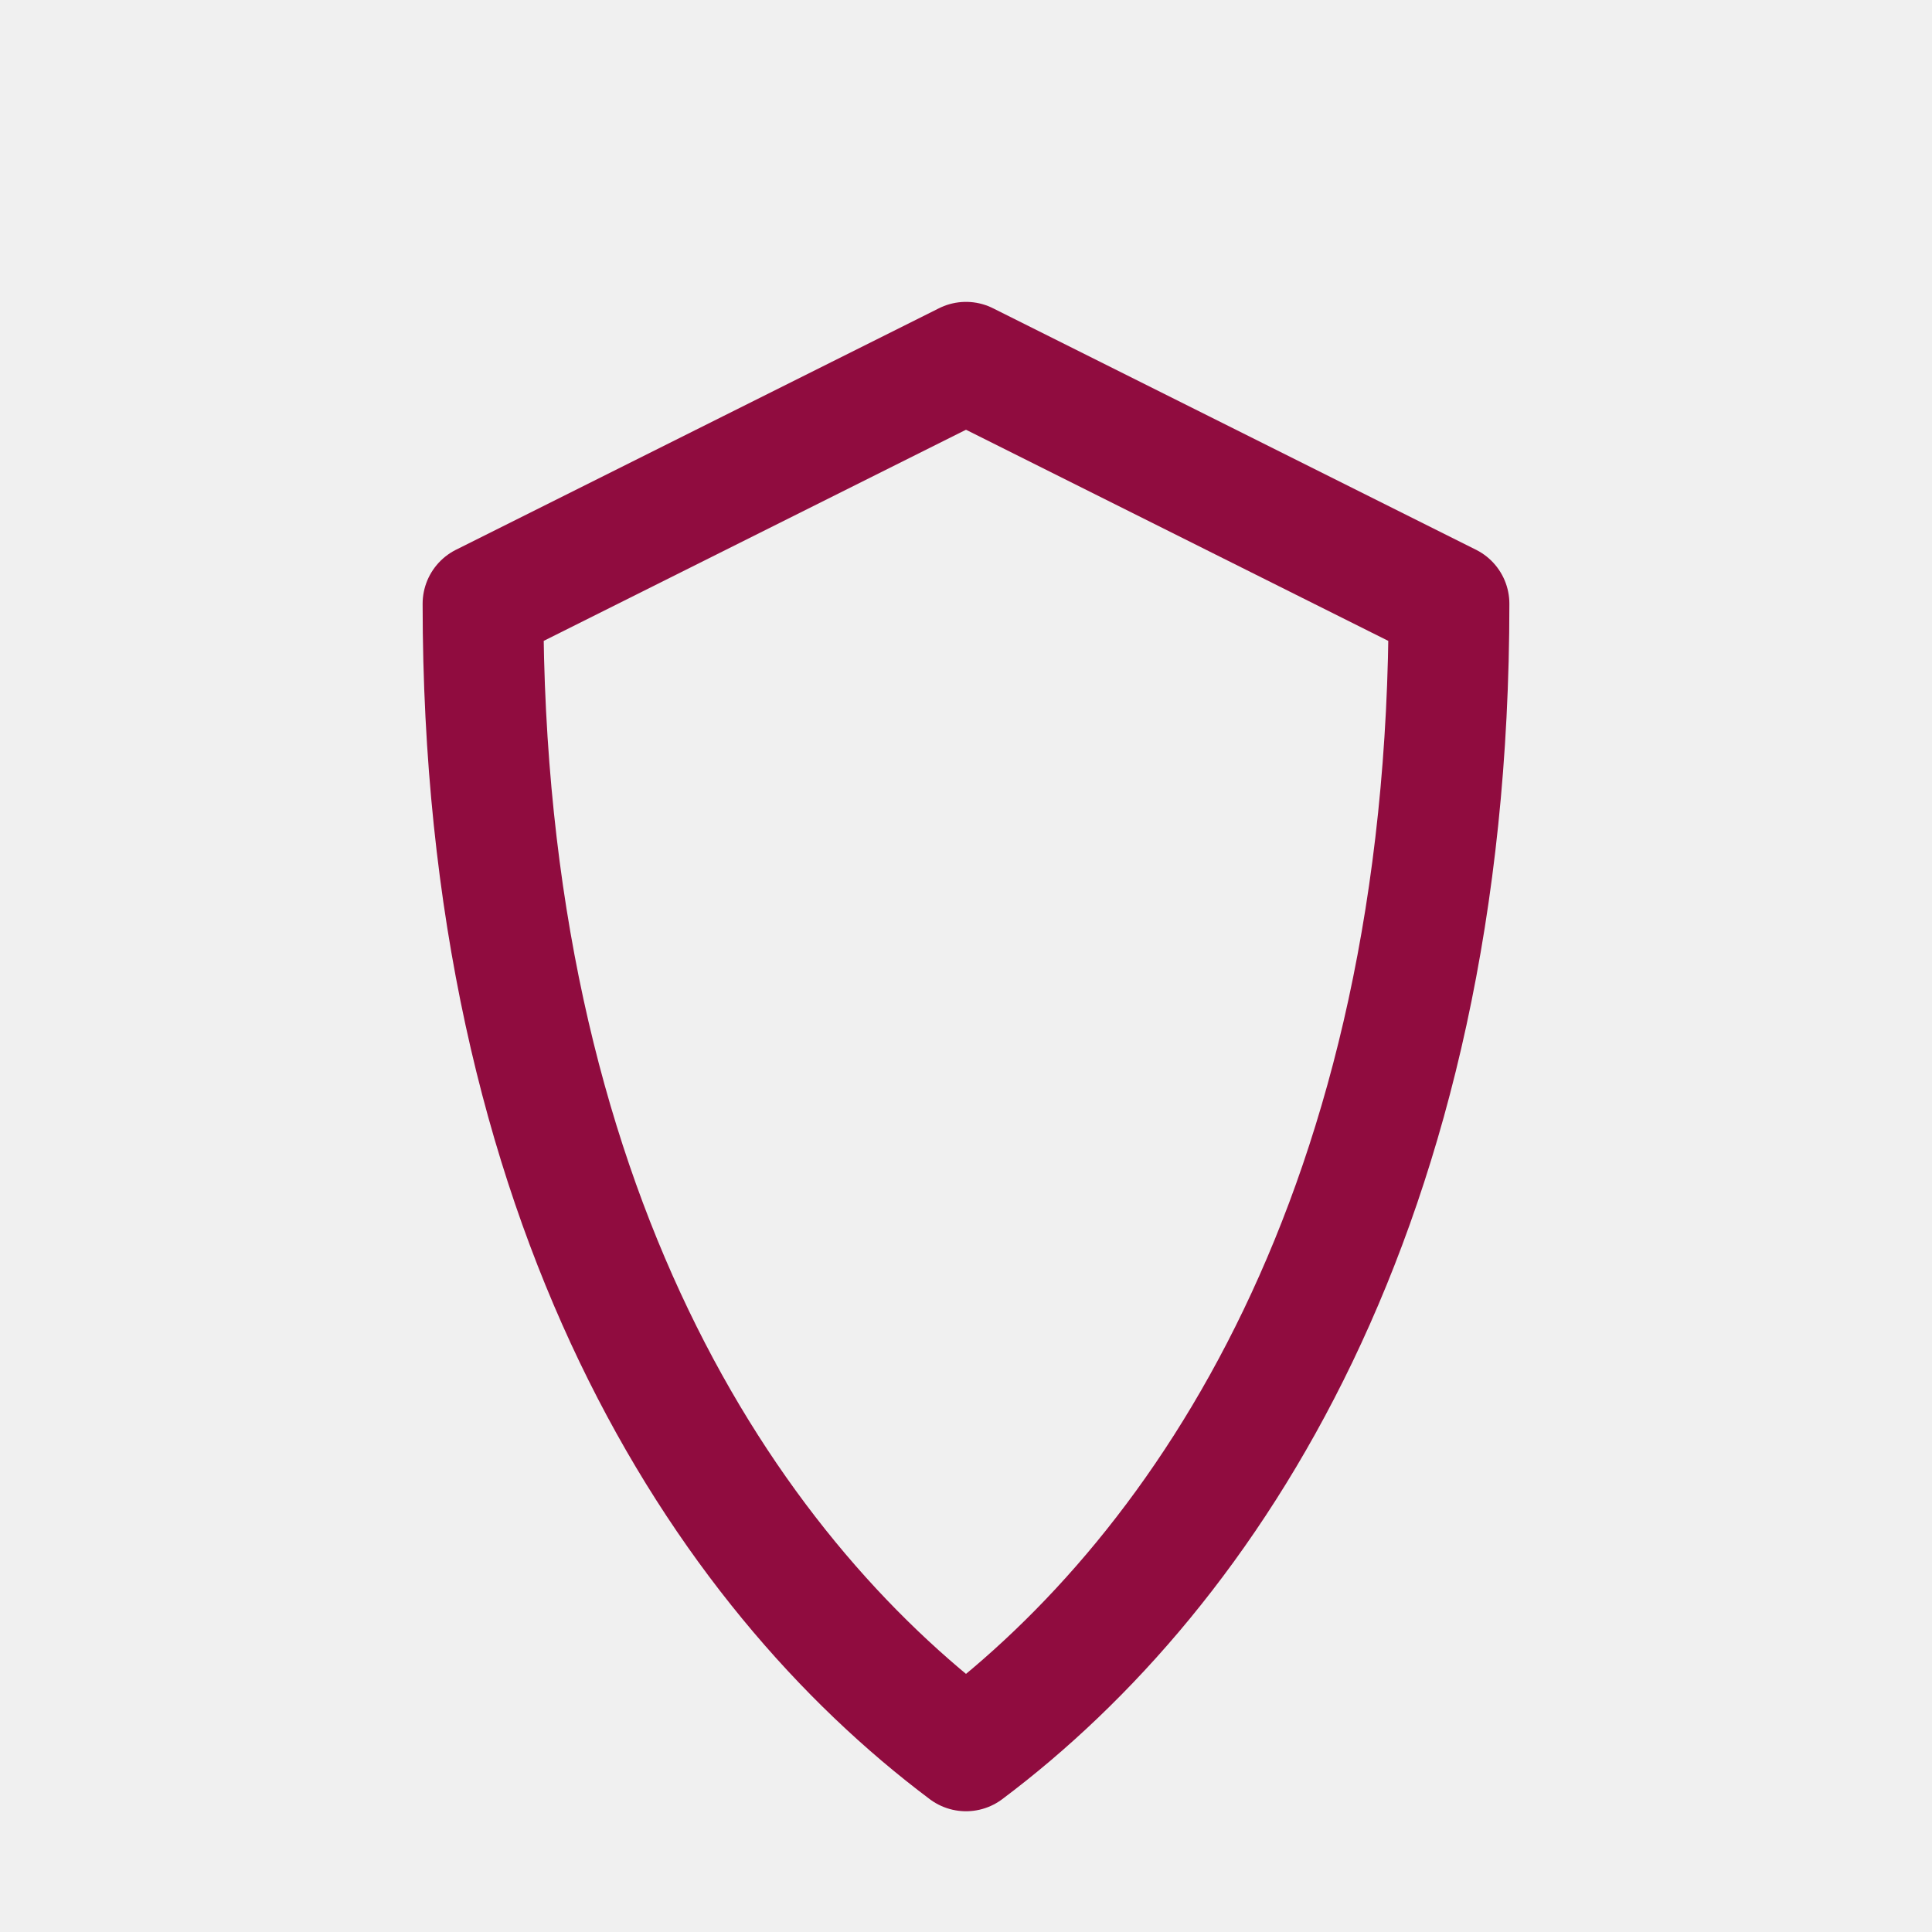
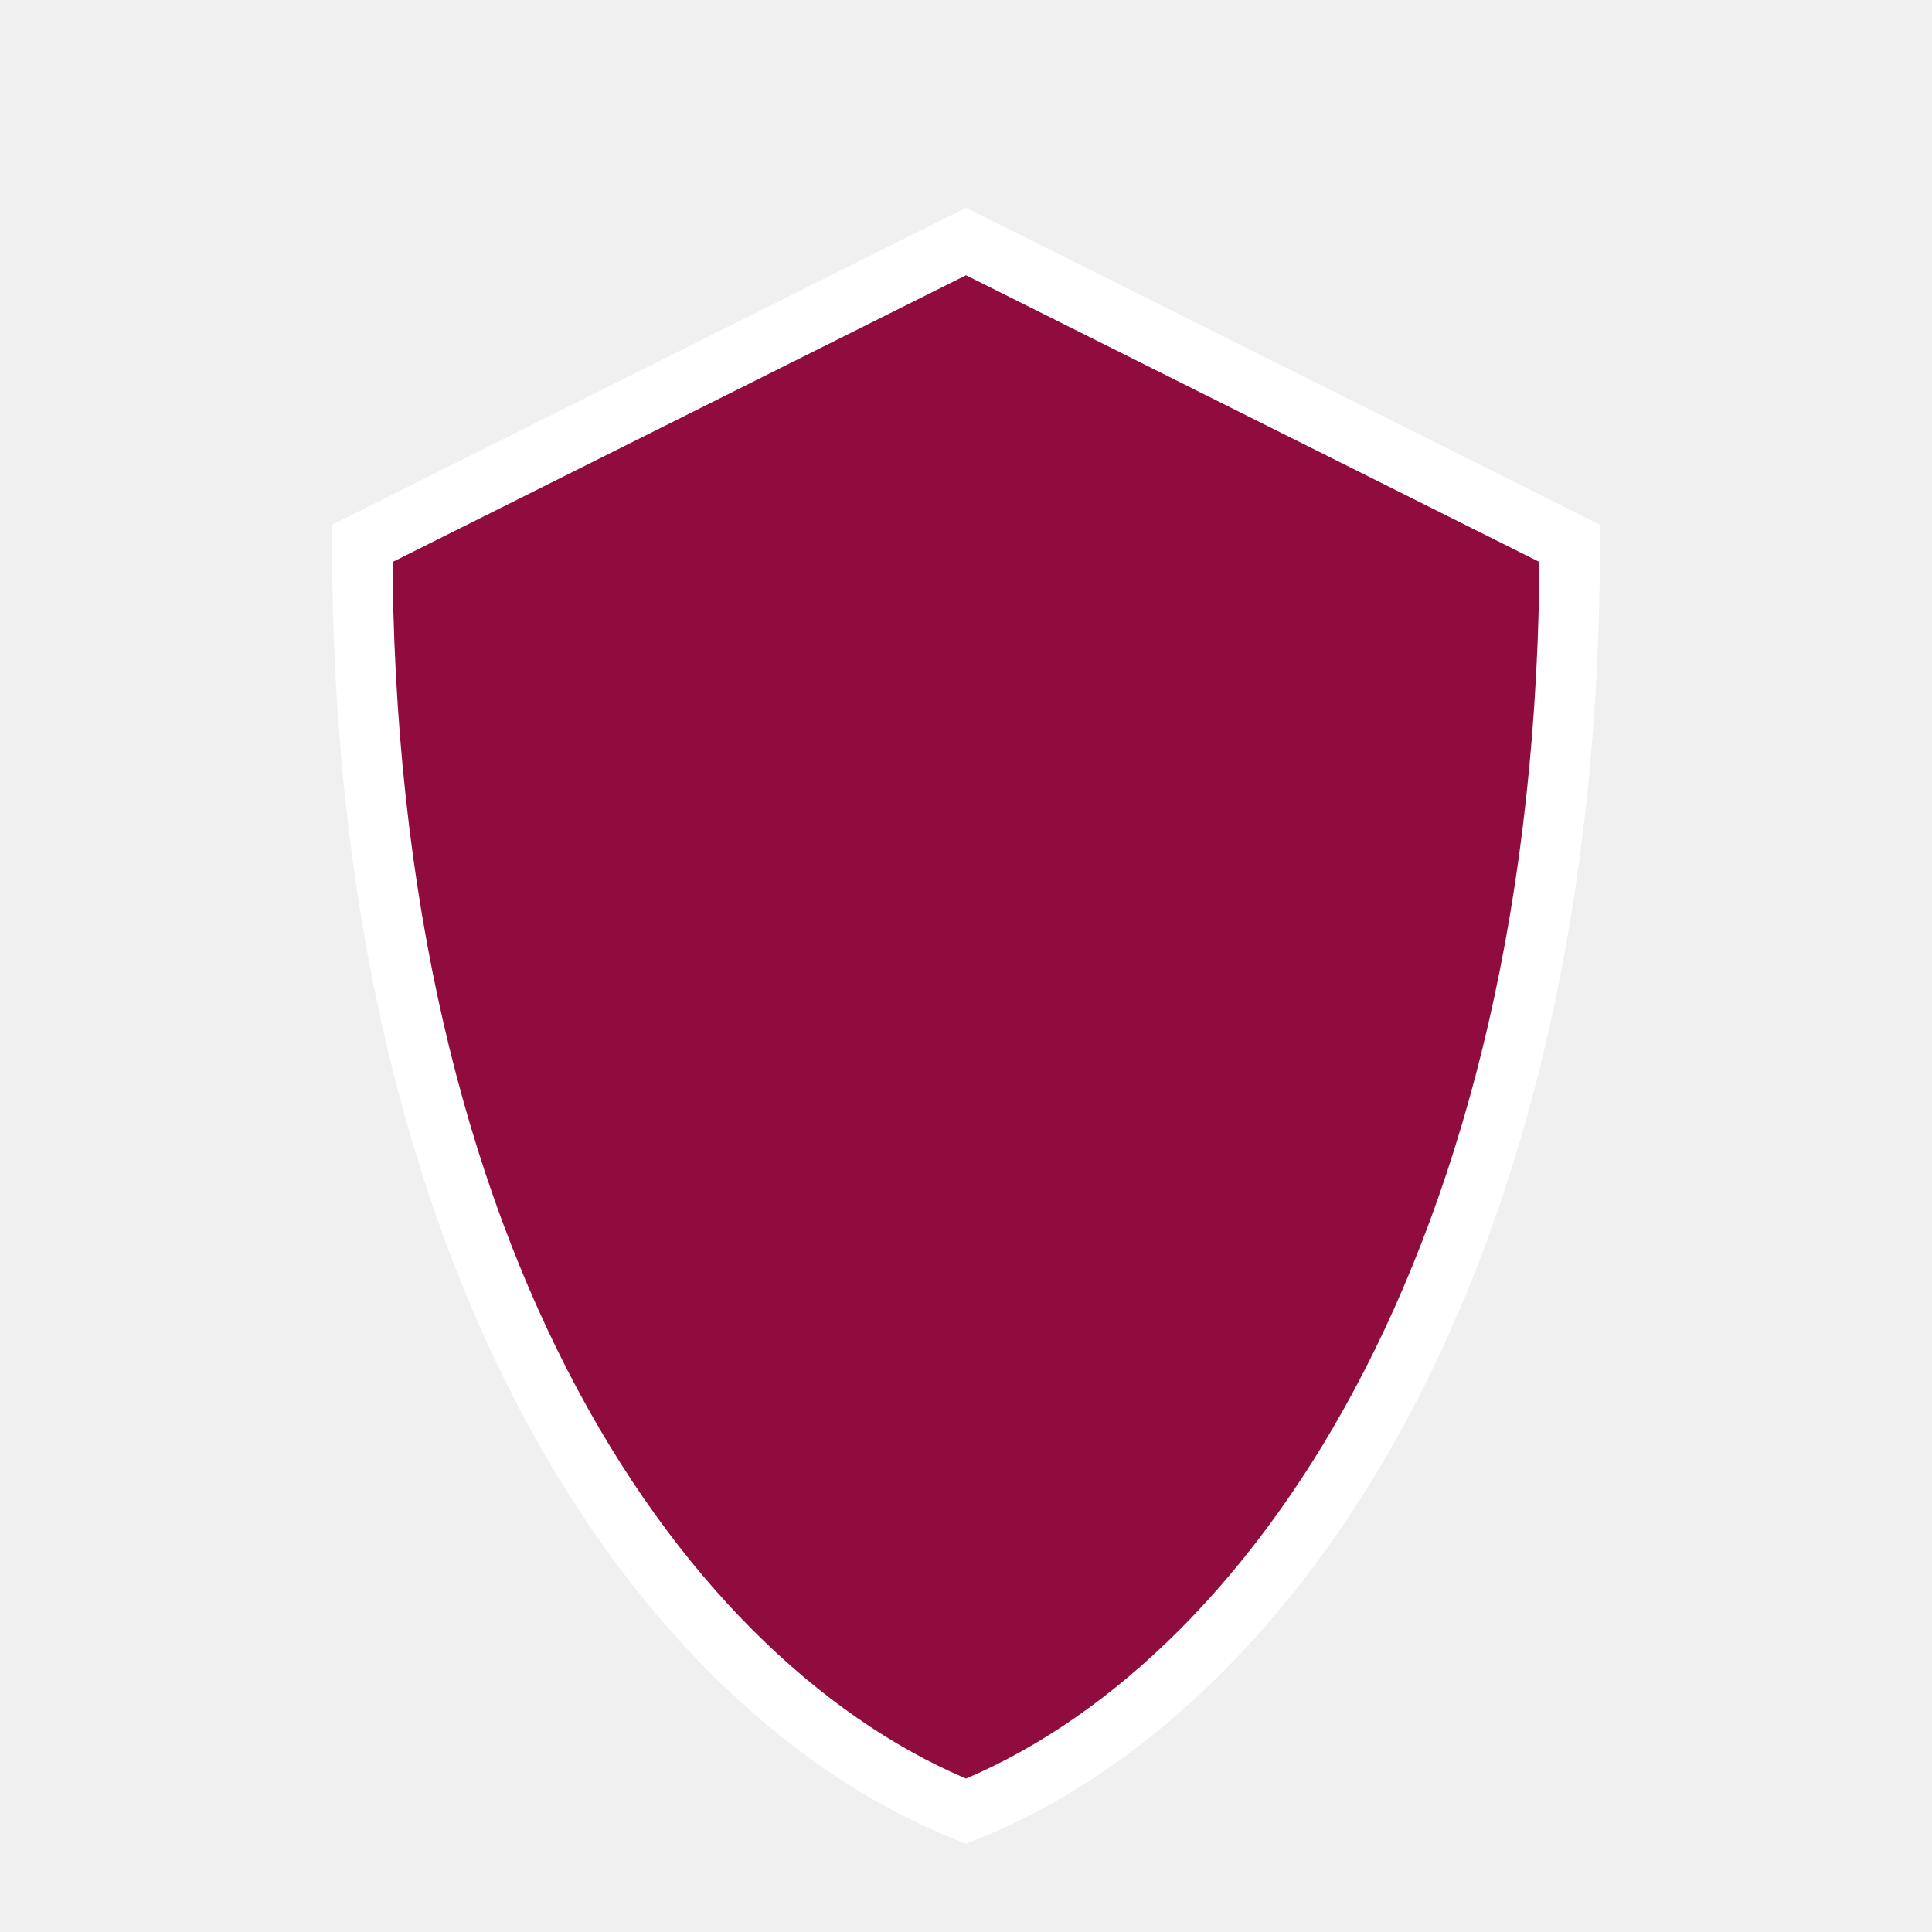
- <svg xmlns="http://www.w3.org/2000/svg" viewBox="0 0 64 64" fill="none" stroke="#900C3F" stroke-width="4">
-   <path d="M32 12 L16 20 C16 40 24 52 32 58 C40 52 48 40 48 20 L32 12 Z" stroke-linejoin="round" />
+ <svg xmlns="http://www.w3.org/2000/svg" viewBox="0 0 64 64" fill="#900C3F" stroke="#FFFFFF" stroke-width="2">
+   <path d="M32 8 L12 18 C12 42 22 56 32 60 C42 56 52 42 52 18 L32 8 Z" fill="#900C3F" />
</svg>
